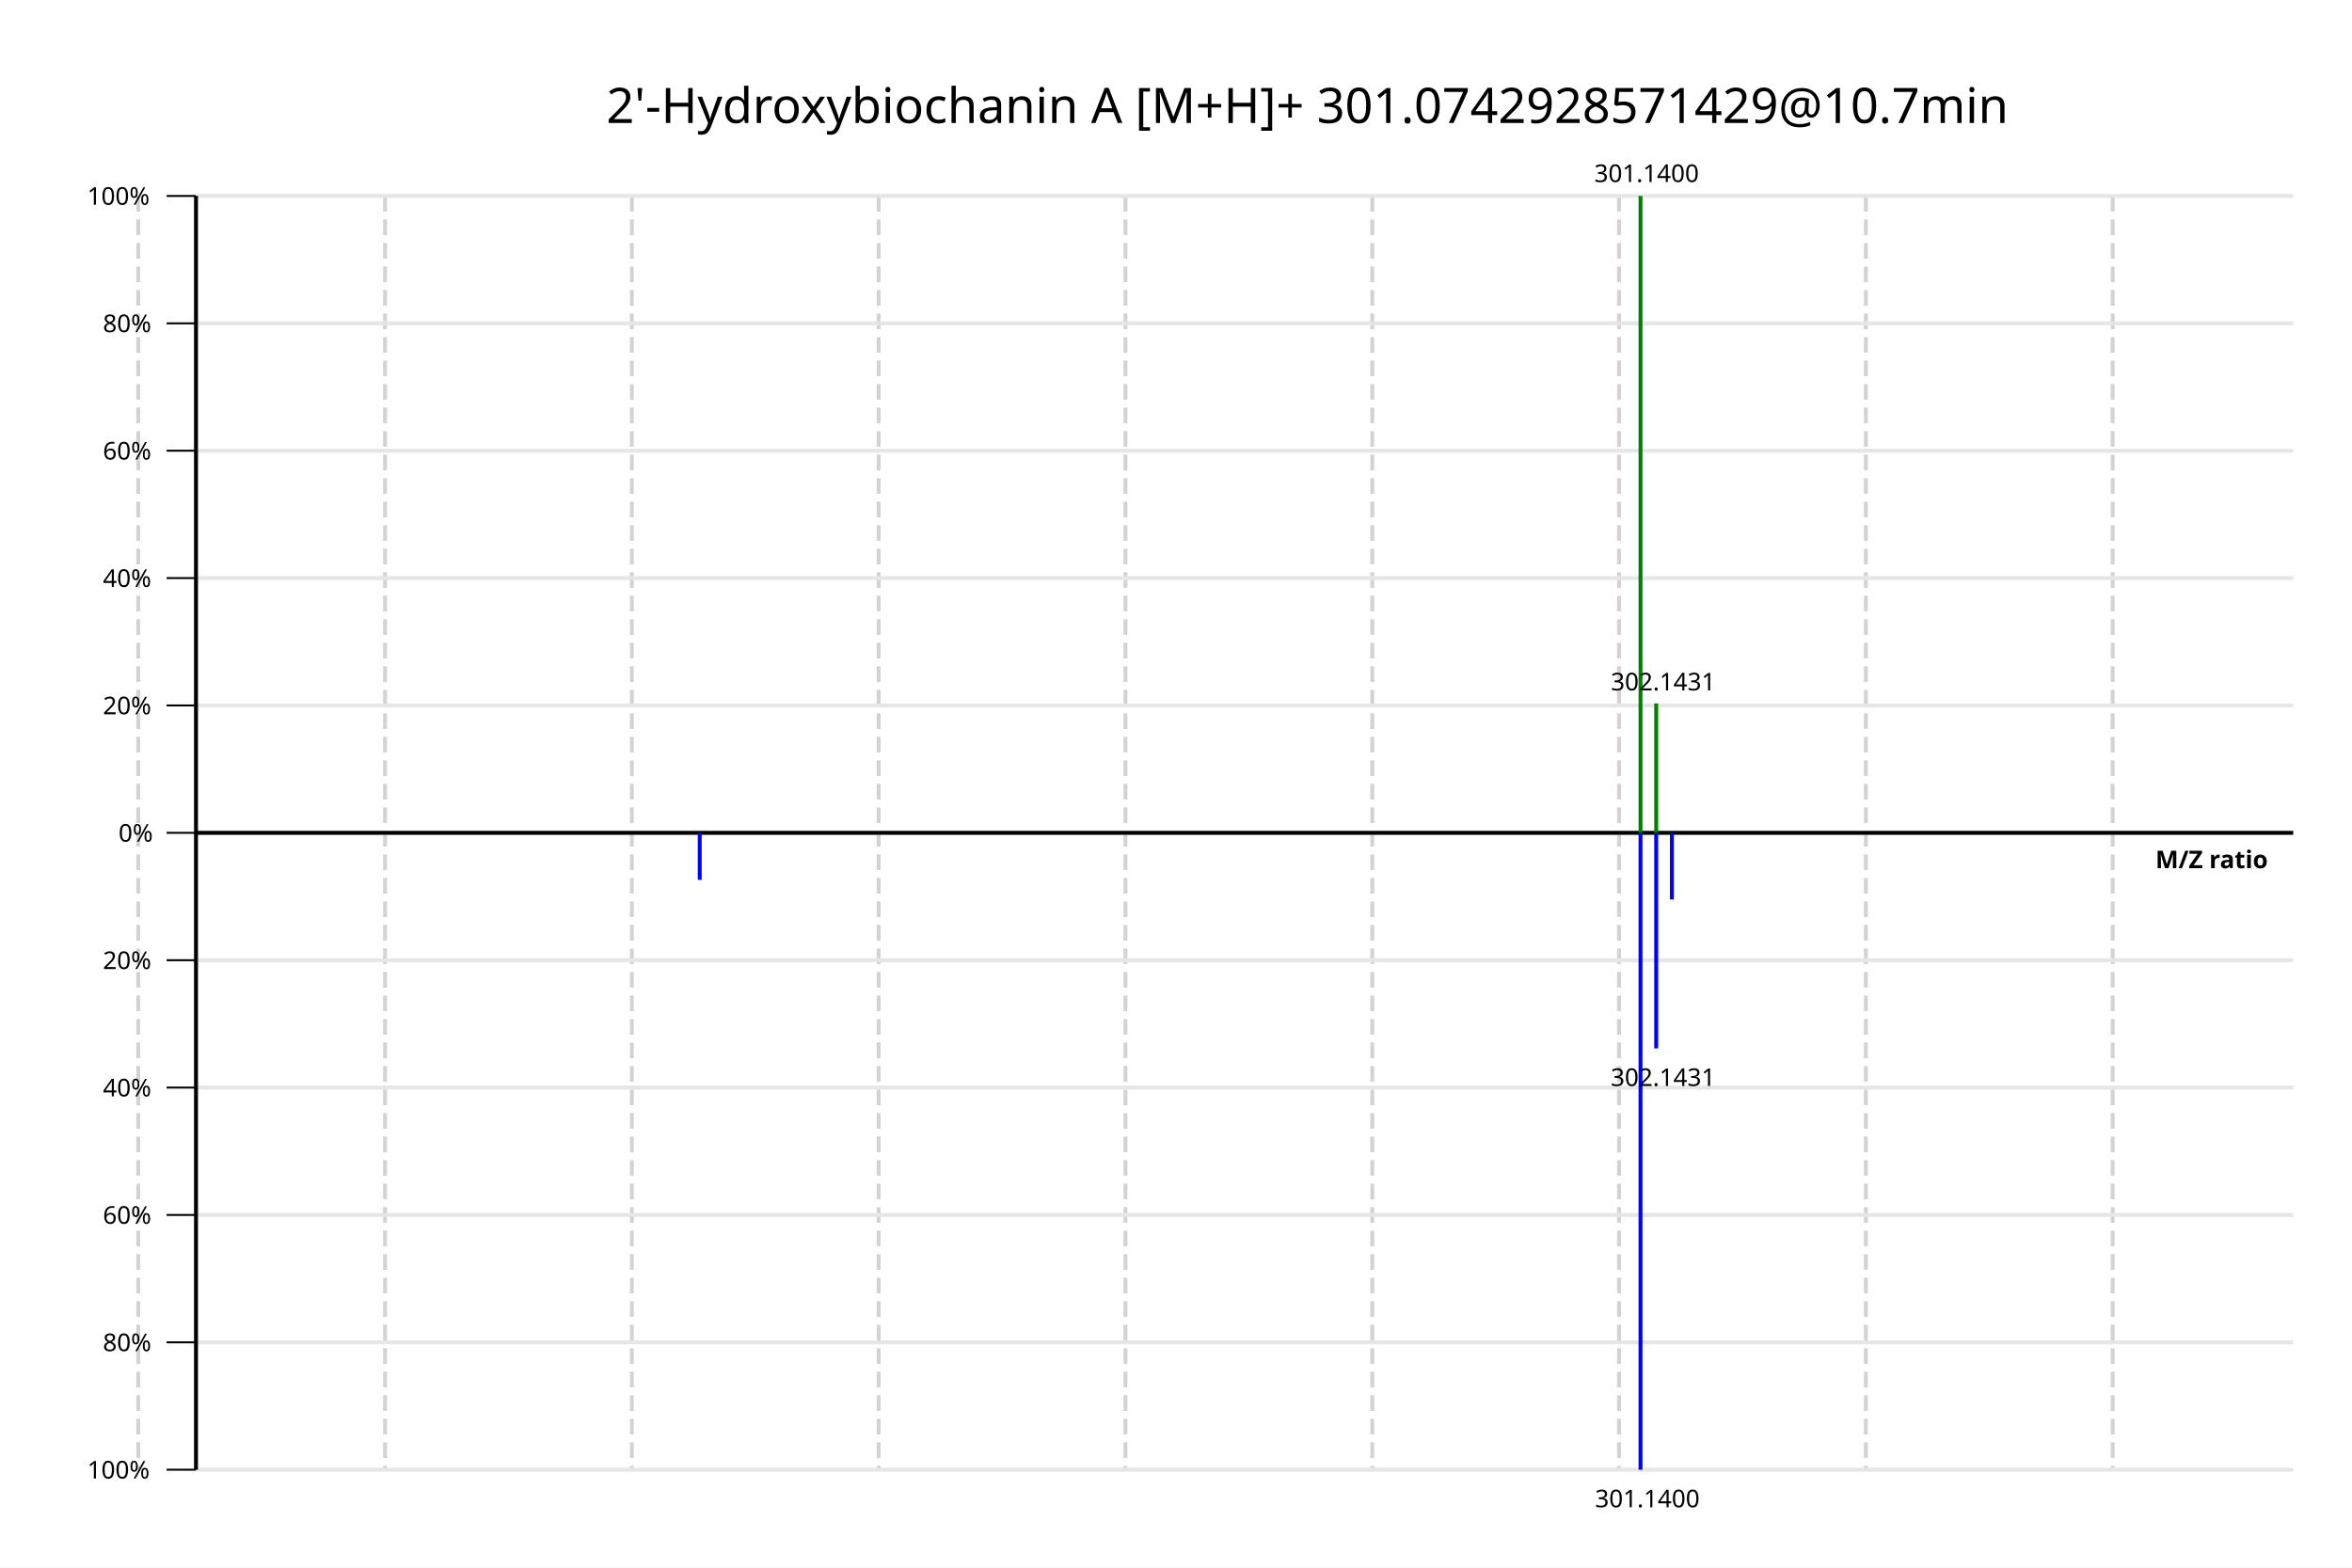
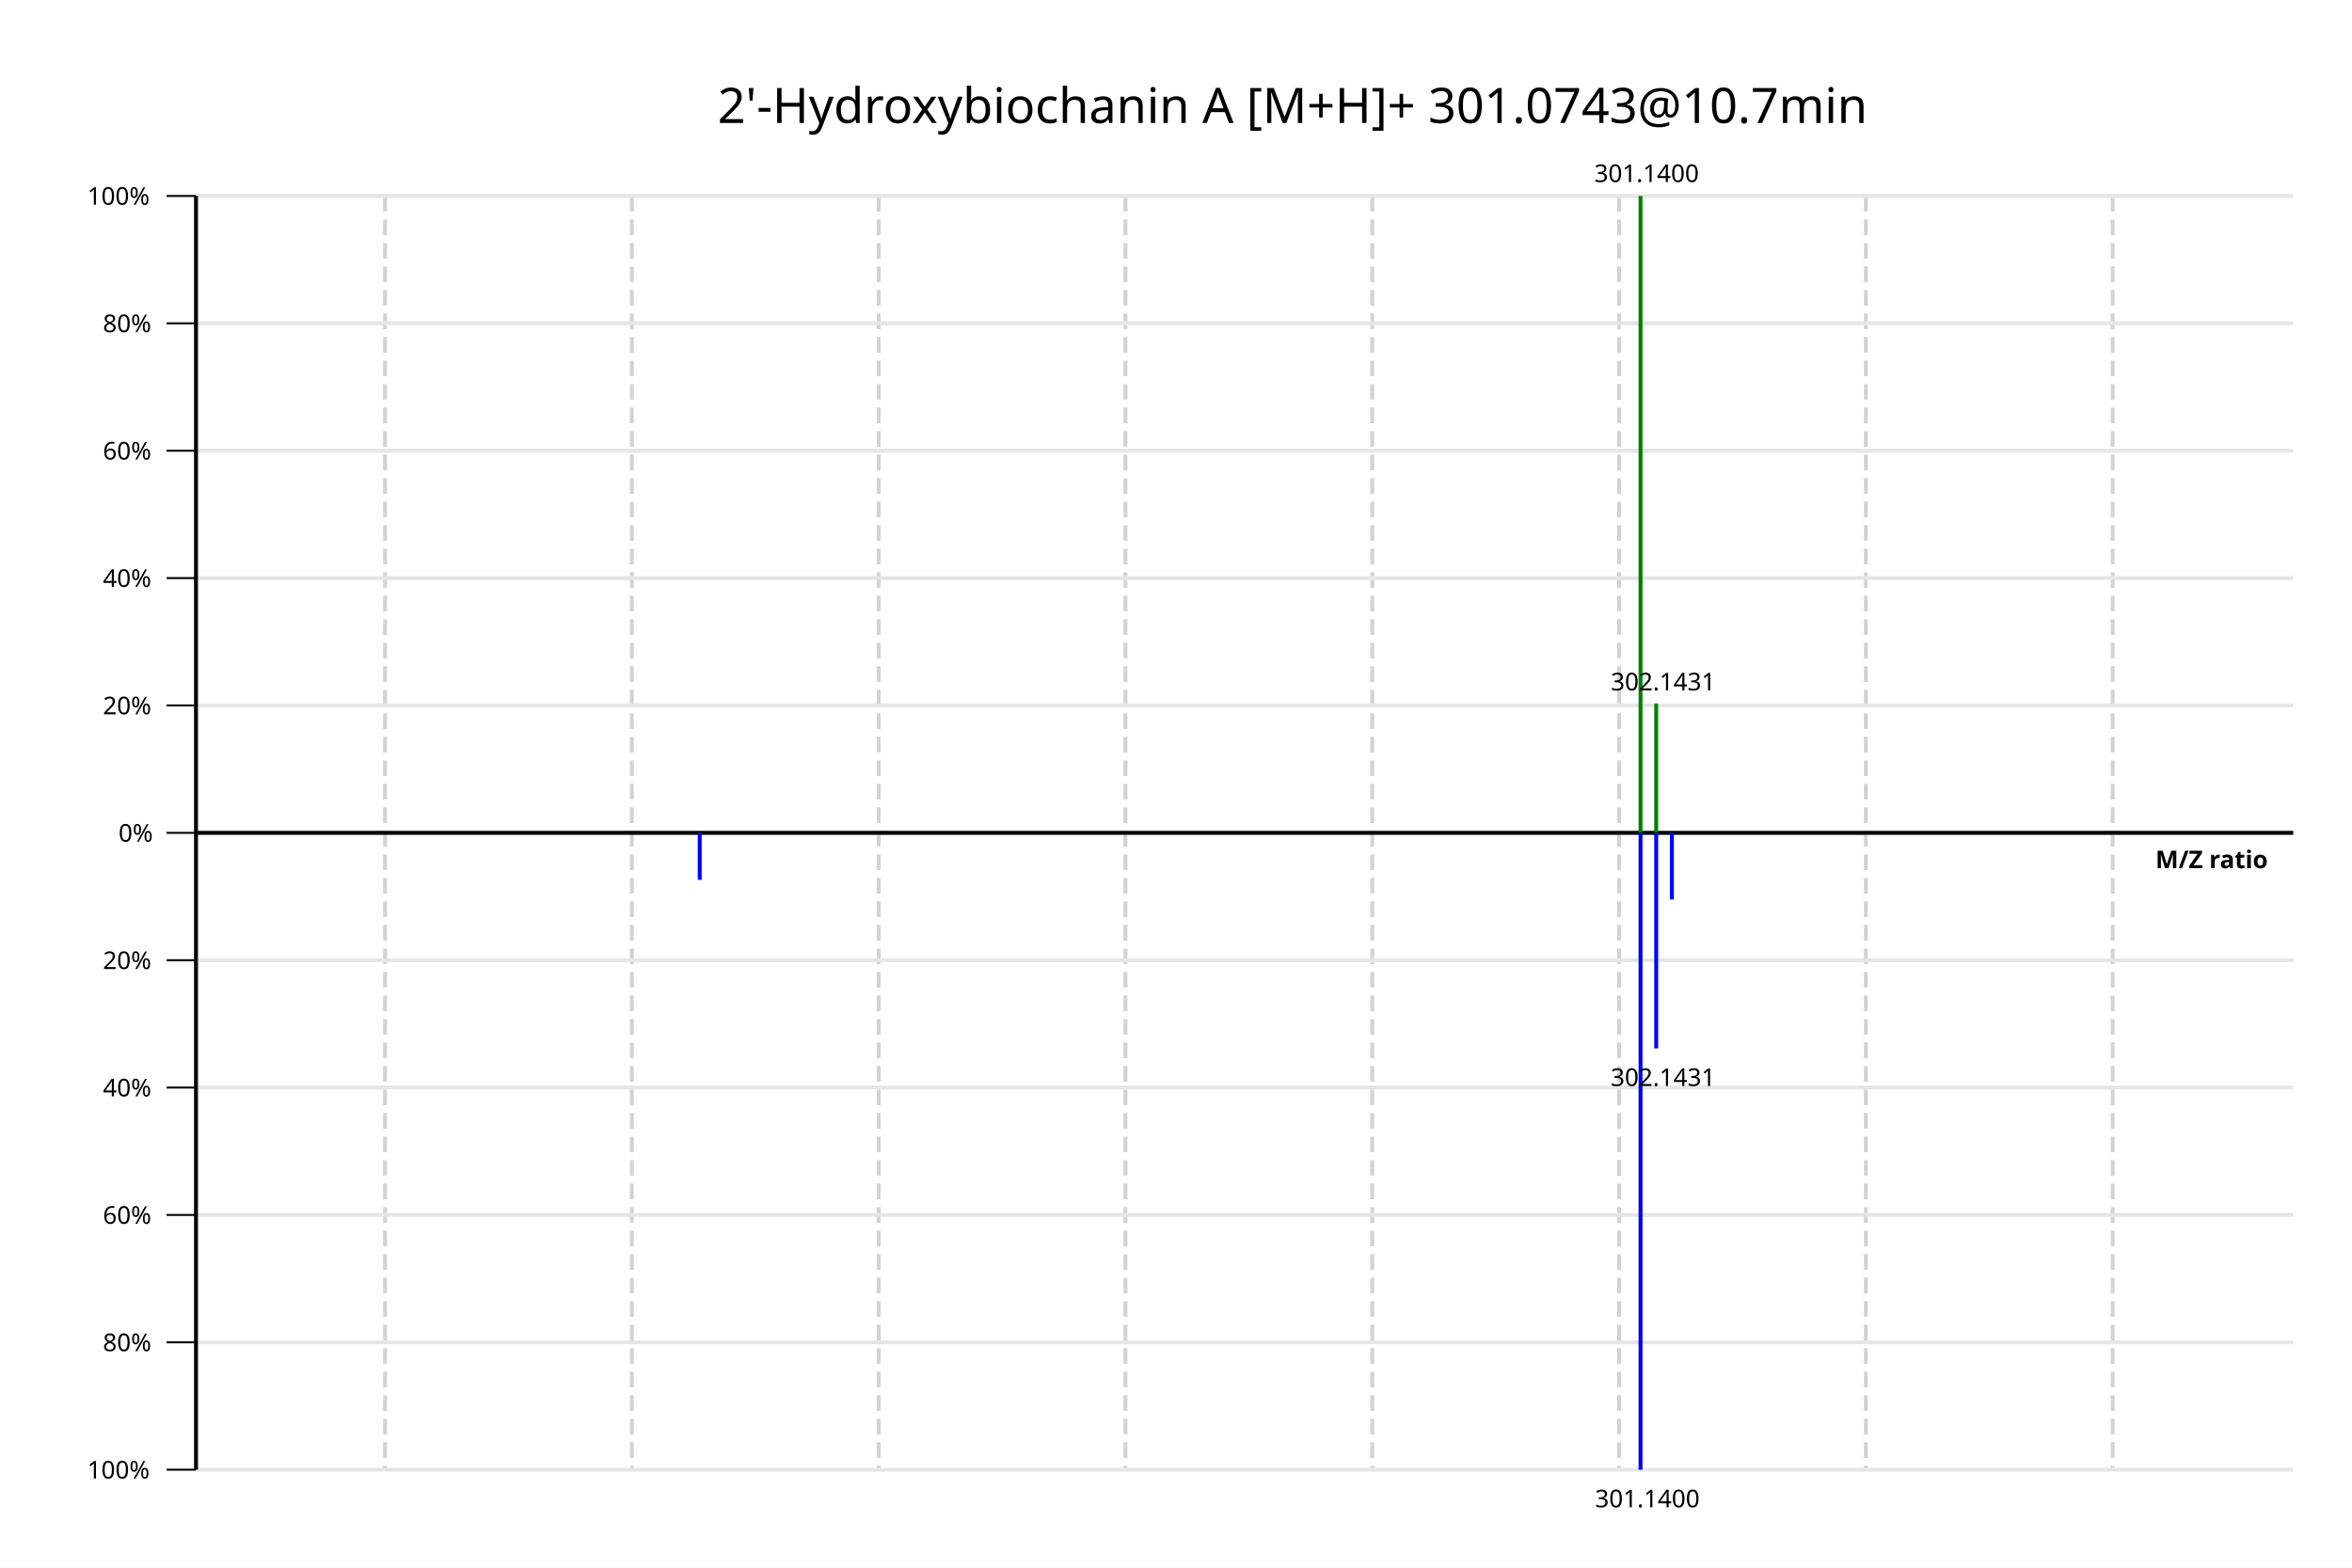
<svg xmlns="http://www.w3.org/2000/svg" preserveAspectRatio="xMaxYMax" width="1200" height="800" viewBox="0 0 1200 800">
  <rect x="0" y="0" width="1200" height="800" style="fill: #FFFFFF" />
-   <line x1="70.531" x2="70.531" y1="100" y2="750" style="stroke: #D3D3D3; stroke-width: 2; stroke-dash: dash;" stroke-dasharray="8 4" />
  <line x1="196.451" x2="196.451" y1="100" y2="750" style="stroke: #D3D3D3; stroke-width: 2; stroke-dash: dash;" stroke-dasharray="8 4" />
  <line x1="322.371" x2="322.371" y1="100" y2="750" style="stroke: #D3D3D3; stroke-width: 2; stroke-dash: dash;" stroke-dasharray="8 4" />
  <line x1="448.291" x2="448.291" y1="100" y2="750" style="stroke: #D3D3D3; stroke-width: 2; stroke-dash: dash;" stroke-dasharray="8 4" />
  <line x1="574.21" x2="574.21" y1="100" y2="750" style="stroke: #D3D3D3; stroke-width: 2; stroke-dash: dash;" stroke-dasharray="8 4" />
  <line x1="700.13" x2="700.13" y1="100" y2="750" style="stroke: #D3D3D3; stroke-width: 2; stroke-dash: dash;" stroke-dasharray="8 4" />
  <line x1="826.05" x2="826.05" y1="100" y2="750" style="stroke: #D3D3D3; stroke-width: 2; stroke-dash: dash;" stroke-dasharray="8 4" />
  <line x1="951.97" x2="951.97" y1="100" y2="750" style="stroke: #D3D3D3; stroke-width: 2; stroke-dash: dash;" stroke-dasharray="8 4" />
  <line x1="1077.889" x2="1077.889" y1="100" y2="750" style="stroke: #D3D3D3; stroke-width: 2; stroke-dash: dash;" stroke-dasharray="8 4" />
  <line x1="1203.809" x2="1203.809" y1="100" y2="750" style="stroke: #D3D3D3; stroke-width: 2; stroke-dash: dash;" stroke-dasharray="8 4" />
  <line x1="100" x2="85" y1="425" y2="425" style="stroke: #000000; stroke-width: 1; stroke-dash: solid;" />
  <line x1="100" x2="1170" y1="425" y2="425" style="stroke: #E6E6E6; stroke-width: 2; stroke-dash: solid;" />
  <text x="60.488" y="429.495" style="font-style: normal;font-size: 12.5px;font-family: Microsoft YaHei;color: black;fill: #000000;">0%</text>
  <line x1="100" x2="85" y1="360" y2="360" style="stroke: #000000; stroke-width: 1; stroke-dash: solid;" />
  <line x1="100" x2="1170" y1="360" y2="360" style="stroke: #E6E6E6; stroke-width: 2; stroke-dash: solid;" />
  <text x="52.502" y="364.495" style="font-style: normal;font-size: 12.5px;font-family: Microsoft YaHei;color: black;fill: #000000;">20%</text>
  <line x1="100" x2="85" y1="490" y2="490" style="stroke: #000000; stroke-width: 1; stroke-dash: solid;" />
  <line x1="100" x2="1170" y1="490" y2="490" style="stroke: #E6E6E6; stroke-width: 2; stroke-dash: solid;" />
  <text x="52.502" y="494.495" style="font-style: normal;font-size: 12.5px;font-family: Microsoft YaHei;color: black;fill: #000000;">20%</text>
  <line x1="100" x2="85" y1="295" y2="295" style="stroke: #000000; stroke-width: 1; stroke-dash: solid;" />
  <line x1="100" x2="1170" y1="295" y2="295" style="stroke: #E6E6E6; stroke-width: 2; stroke-dash: solid;" />
  <text x="52.502" y="299.495" style="font-style: normal;font-size: 12.5px;font-family: Microsoft YaHei;color: black;fill: #000000;">40%</text>
  <line x1="100" x2="85" y1="555" y2="555" style="stroke: #000000; stroke-width: 1; stroke-dash: solid;" />
  <line x1="100" x2="1170" y1="555" y2="555" style="stroke: #E6E6E6; stroke-width: 2; stroke-dash: solid;" />
  <text x="52.502" y="559.495" style="font-style: normal;font-size: 12.5px;font-family: Microsoft YaHei;color: black;fill: #000000;">40%</text>
  <line x1="100" x2="85" y1="230" y2="230" style="stroke: #000000; stroke-width: 1; stroke-dash: solid;" />
  <line x1="100" x2="1170" y1="230" y2="230" style="stroke: #E6E6E6; stroke-width: 2; stroke-dash: solid;" />
  <text x="52.502" y="234.495" style="font-style: normal;font-size: 12.5px;font-family: Microsoft YaHei;color: black;fill: #000000;">60%</text>
  <line x1="100" x2="85" y1="620" y2="620" style="stroke: #000000; stroke-width: 1; stroke-dash: solid;" />
  <line x1="100" x2="1170" y1="620" y2="620" style="stroke: #E6E6E6; stroke-width: 2; stroke-dash: solid;" />
  <text x="52.502" y="624.495" style="font-style: normal;font-size: 12.5px;font-family: Microsoft YaHei;color: black;fill: #000000;">60%</text>
  <line x1="100" x2="85" y1="165" y2="165" style="stroke: #000000; stroke-width: 1; stroke-dash: solid;" />
  <line x1="100" x2="1170" y1="165" y2="165" style="stroke: #E6E6E6; stroke-width: 2; stroke-dash: solid;" />
  <text x="52.502" y="169.495" style="font-style: normal;font-size: 12.5px;font-family: Microsoft YaHei;color: black;fill: #000000;">80%</text>
  <line x1="100" x2="85" y1="685" y2="685" style="stroke: #000000; stroke-width: 1; stroke-dash: solid;" />
  <line x1="100" x2="1170" y1="685" y2="685" style="stroke: #E6E6E6; stroke-width: 2; stroke-dash: solid;" />
  <text x="52.502" y="689.495" style="font-style: normal;font-size: 12.5px;font-family: Microsoft YaHei;color: black;fill: #000000;">80%</text>
  <line x1="100" x2="85" y1="100" y2="100" style="stroke: #000000; stroke-width: 1; stroke-dash: solid;" />
  <line x1="100" x2="1170" y1="100" y2="100" style="stroke: #E6E6E6; stroke-width: 2; stroke-dash: solid;" />
  <text x="44.516" y="104.495" style="font-style: normal;font-size: 12.5px;font-family: Microsoft YaHei;color: black;fill: #000000;">100%</text>
  <line x1="100" x2="85" y1="750" y2="750" style="stroke: #000000; stroke-width: 1; stroke-dash: solid;" />
  <line x1="100" x2="1170" y1="750" y2="750" style="stroke: #E6E6E6; stroke-width: 2; stroke-dash: solid;" />
  <text x="44.516" y="754.495" style="font-style: normal;font-size: 12.5px;font-family: Microsoft YaHei;color: black;fill: #000000;">100%</text>
  <line x1="100" x2="100" y1="100" y2="750" style="stroke: #000000; stroke-width: 2; stroke-dash: solid;" />
  <text x="50.004" y="502.399" style="font-style: strong;font-weight:bold;font-size: 12.5px;font-family: Microsoft YaHei;color: black;fill: #000000;transform-origin: 50.004px 502.399px;" transform="rotate(-90)">Relative Intensity(%)</text>
  <line x1="100" x2="1170" y1="425" y2="425" style="stroke: #000000; stroke-width: 2; stroke-dash: solid;" />
  <text x="1099.708" y="443.054" style="font-style: strong;font-weight:bold;font-size: 12.5px;font-family: Microsoft YaHei;color: black;fill: #000000;">M/Z ratio</text>
  <rect x="836" y="100" width="2" height="325" style="fill: #008000" />
  <rect x="844" y="359" width="2" height="66" style="fill: #008000" />
  <rect x="356" y="425" width="2" height="24" style="fill: #0000FF" />
  <rect x="836" y="425" width="2" height="325" style="fill: #0000FF" />
  <rect x="844" y="425" width="2" height="110" style="fill: #0000FF" />
  <rect x="852" y="425" width="2" height="34" style="fill: #0000FF" />
  <text x="813.419" y="92.886" style="font-style: normal;font-size: 12.5px;font-family: Segoe UI;color: black;fill: #000000;">301.1400</text>
  <text x="821.84" y="352.309" style="font-style: normal;font-size: 12.5px;font-family: Segoe UI;color: black;fill: #000000;">302.1431</text>
  <text x="813.799" y="769.168" style="font-style: normal;font-size: 12.5px;font-family: Segoe UI;color: black;fill: #000000;">301.1400</text>
  <text x="821.799" y="554.168" style="font-style: normal;font-size: 12.5px;font-family: Segoe UI;color: black;fill: #000000;">302.1431</text>
-   <text x="309.337" y="62.756" style="font-style: normal;font-size: 25px;font-family: Microsoft YaHei;color: black;fill: #000000;">2'-Hydroxybiochanin A [M+H]+ 301.0742928571429@10.7min</text>
+   <text x="366.113" y="62.756" style="font-style: normal;font-size: 25px;font-family: Microsoft YaHei;color: black;fill: #000000;">2'-Hydroxybiochanin A [M+H]+ 301.0743@10.7min</text>
</svg>
